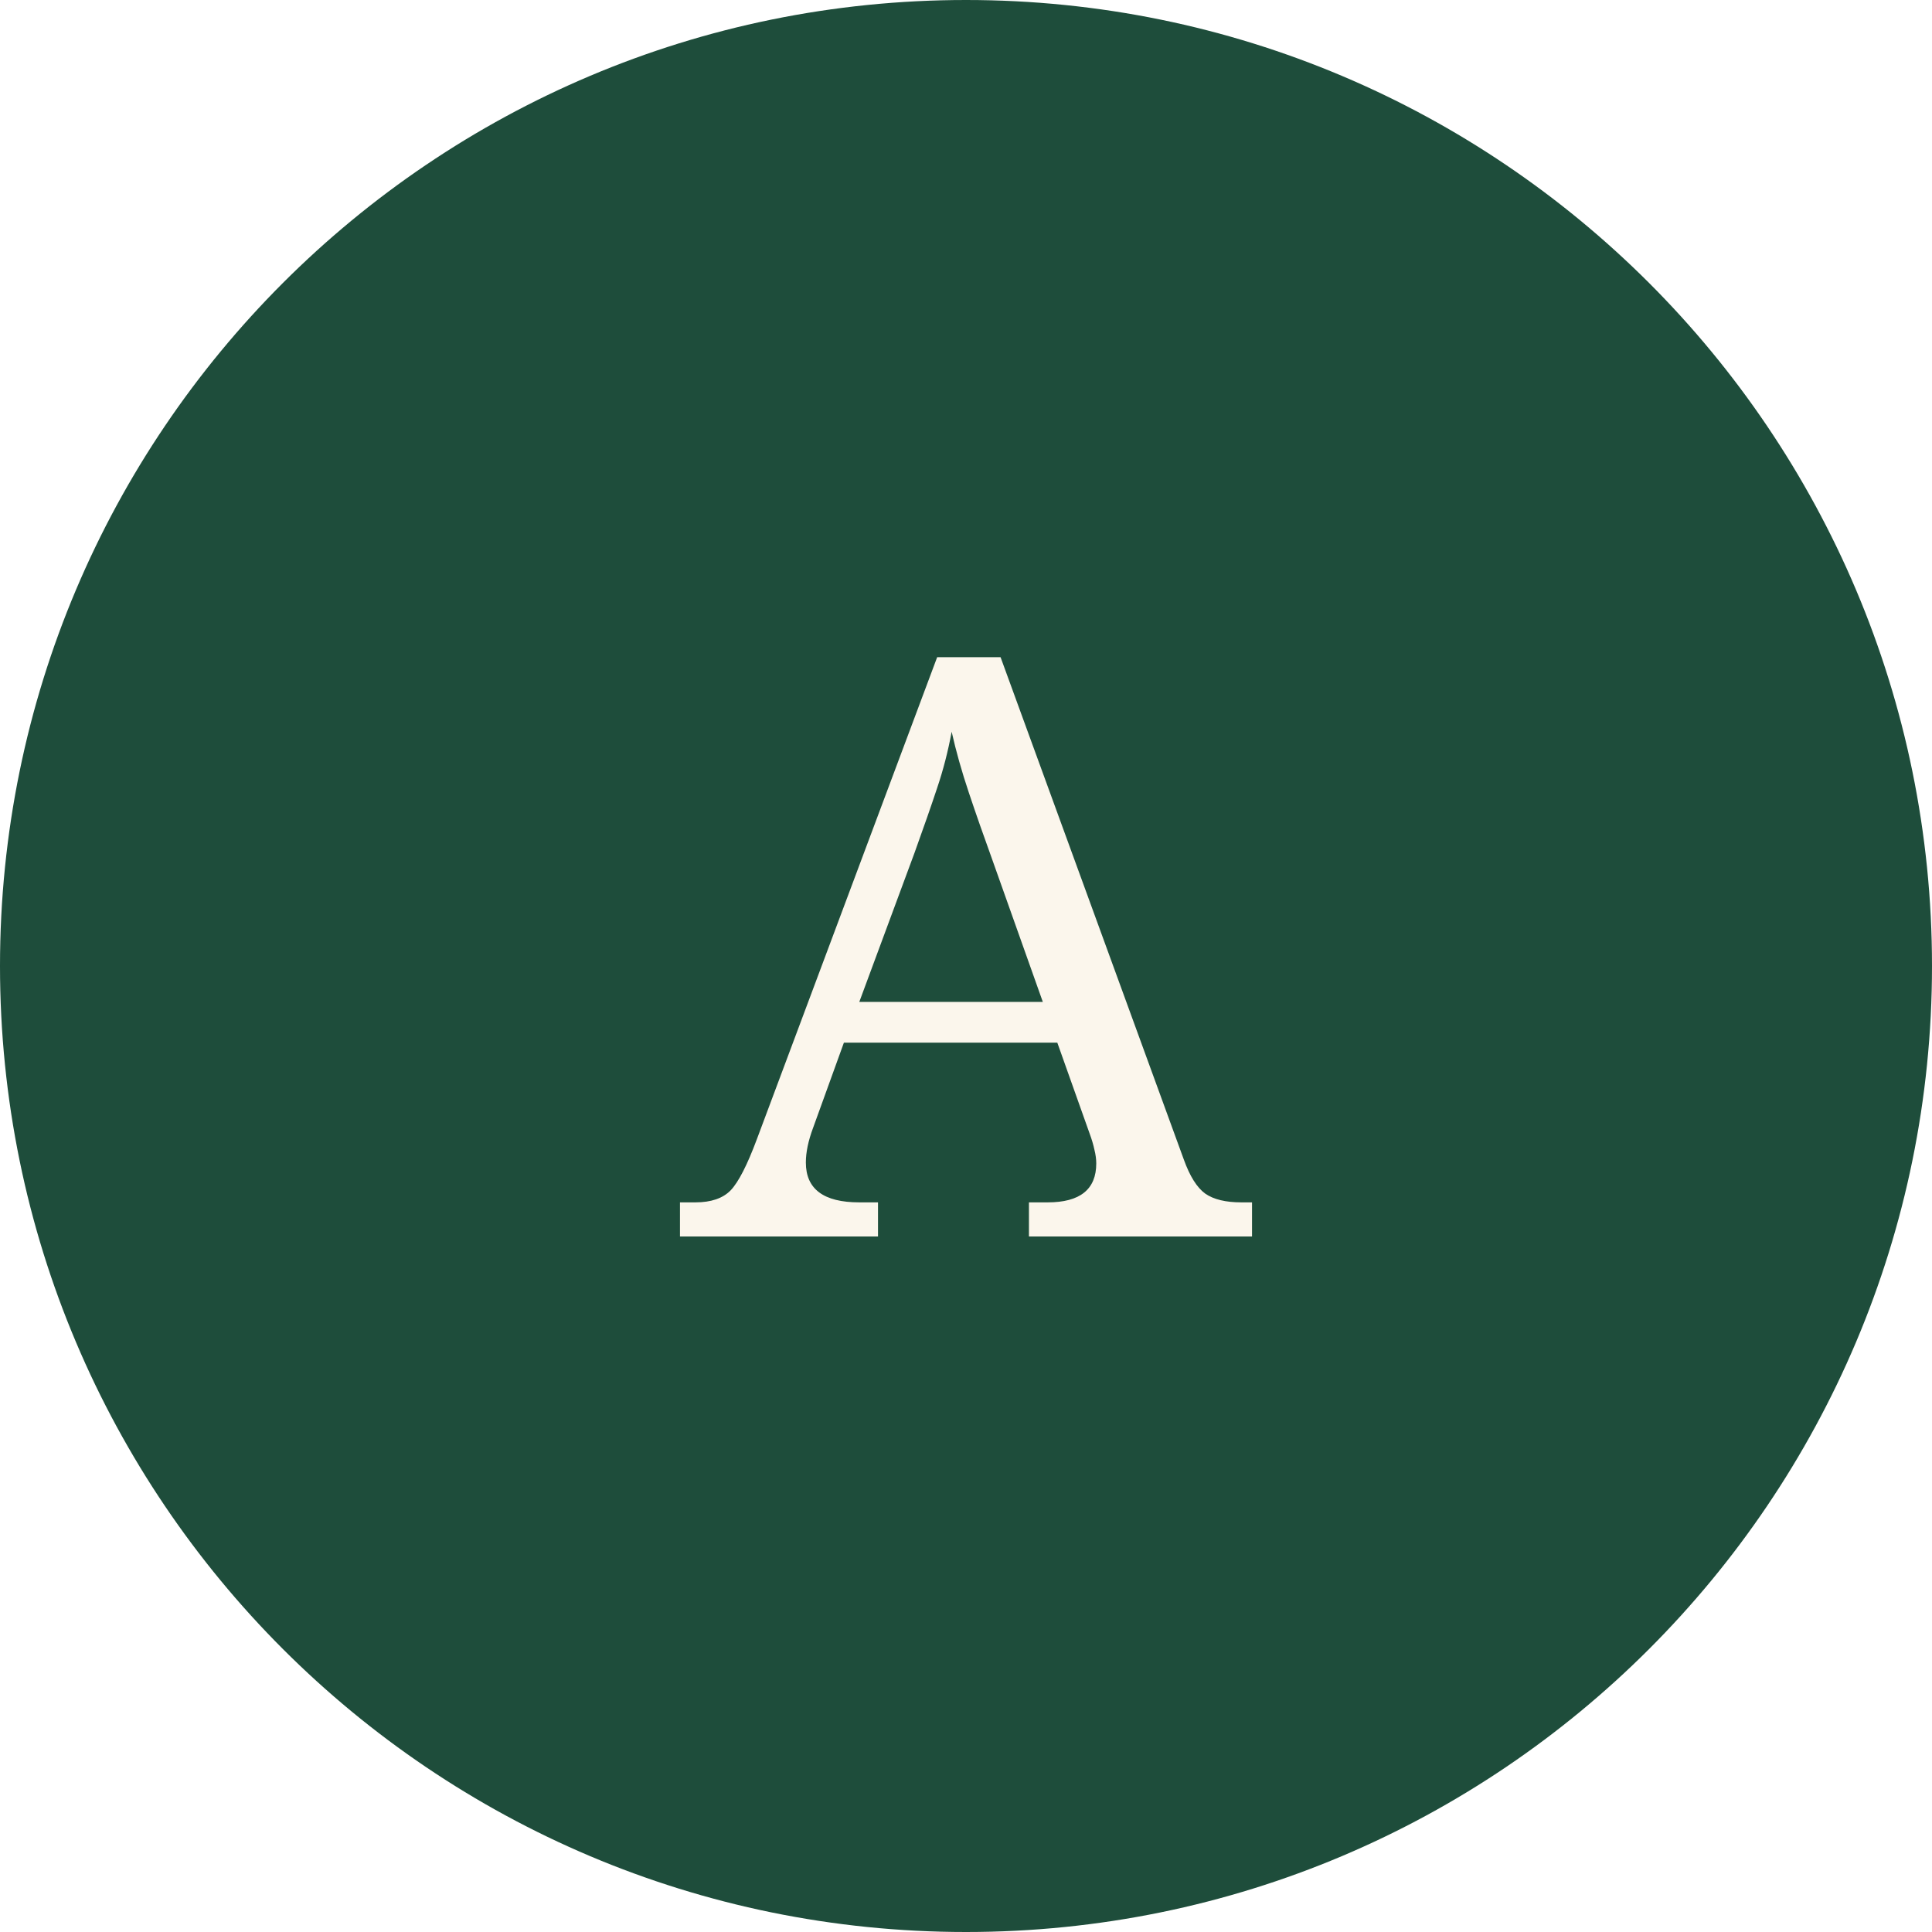
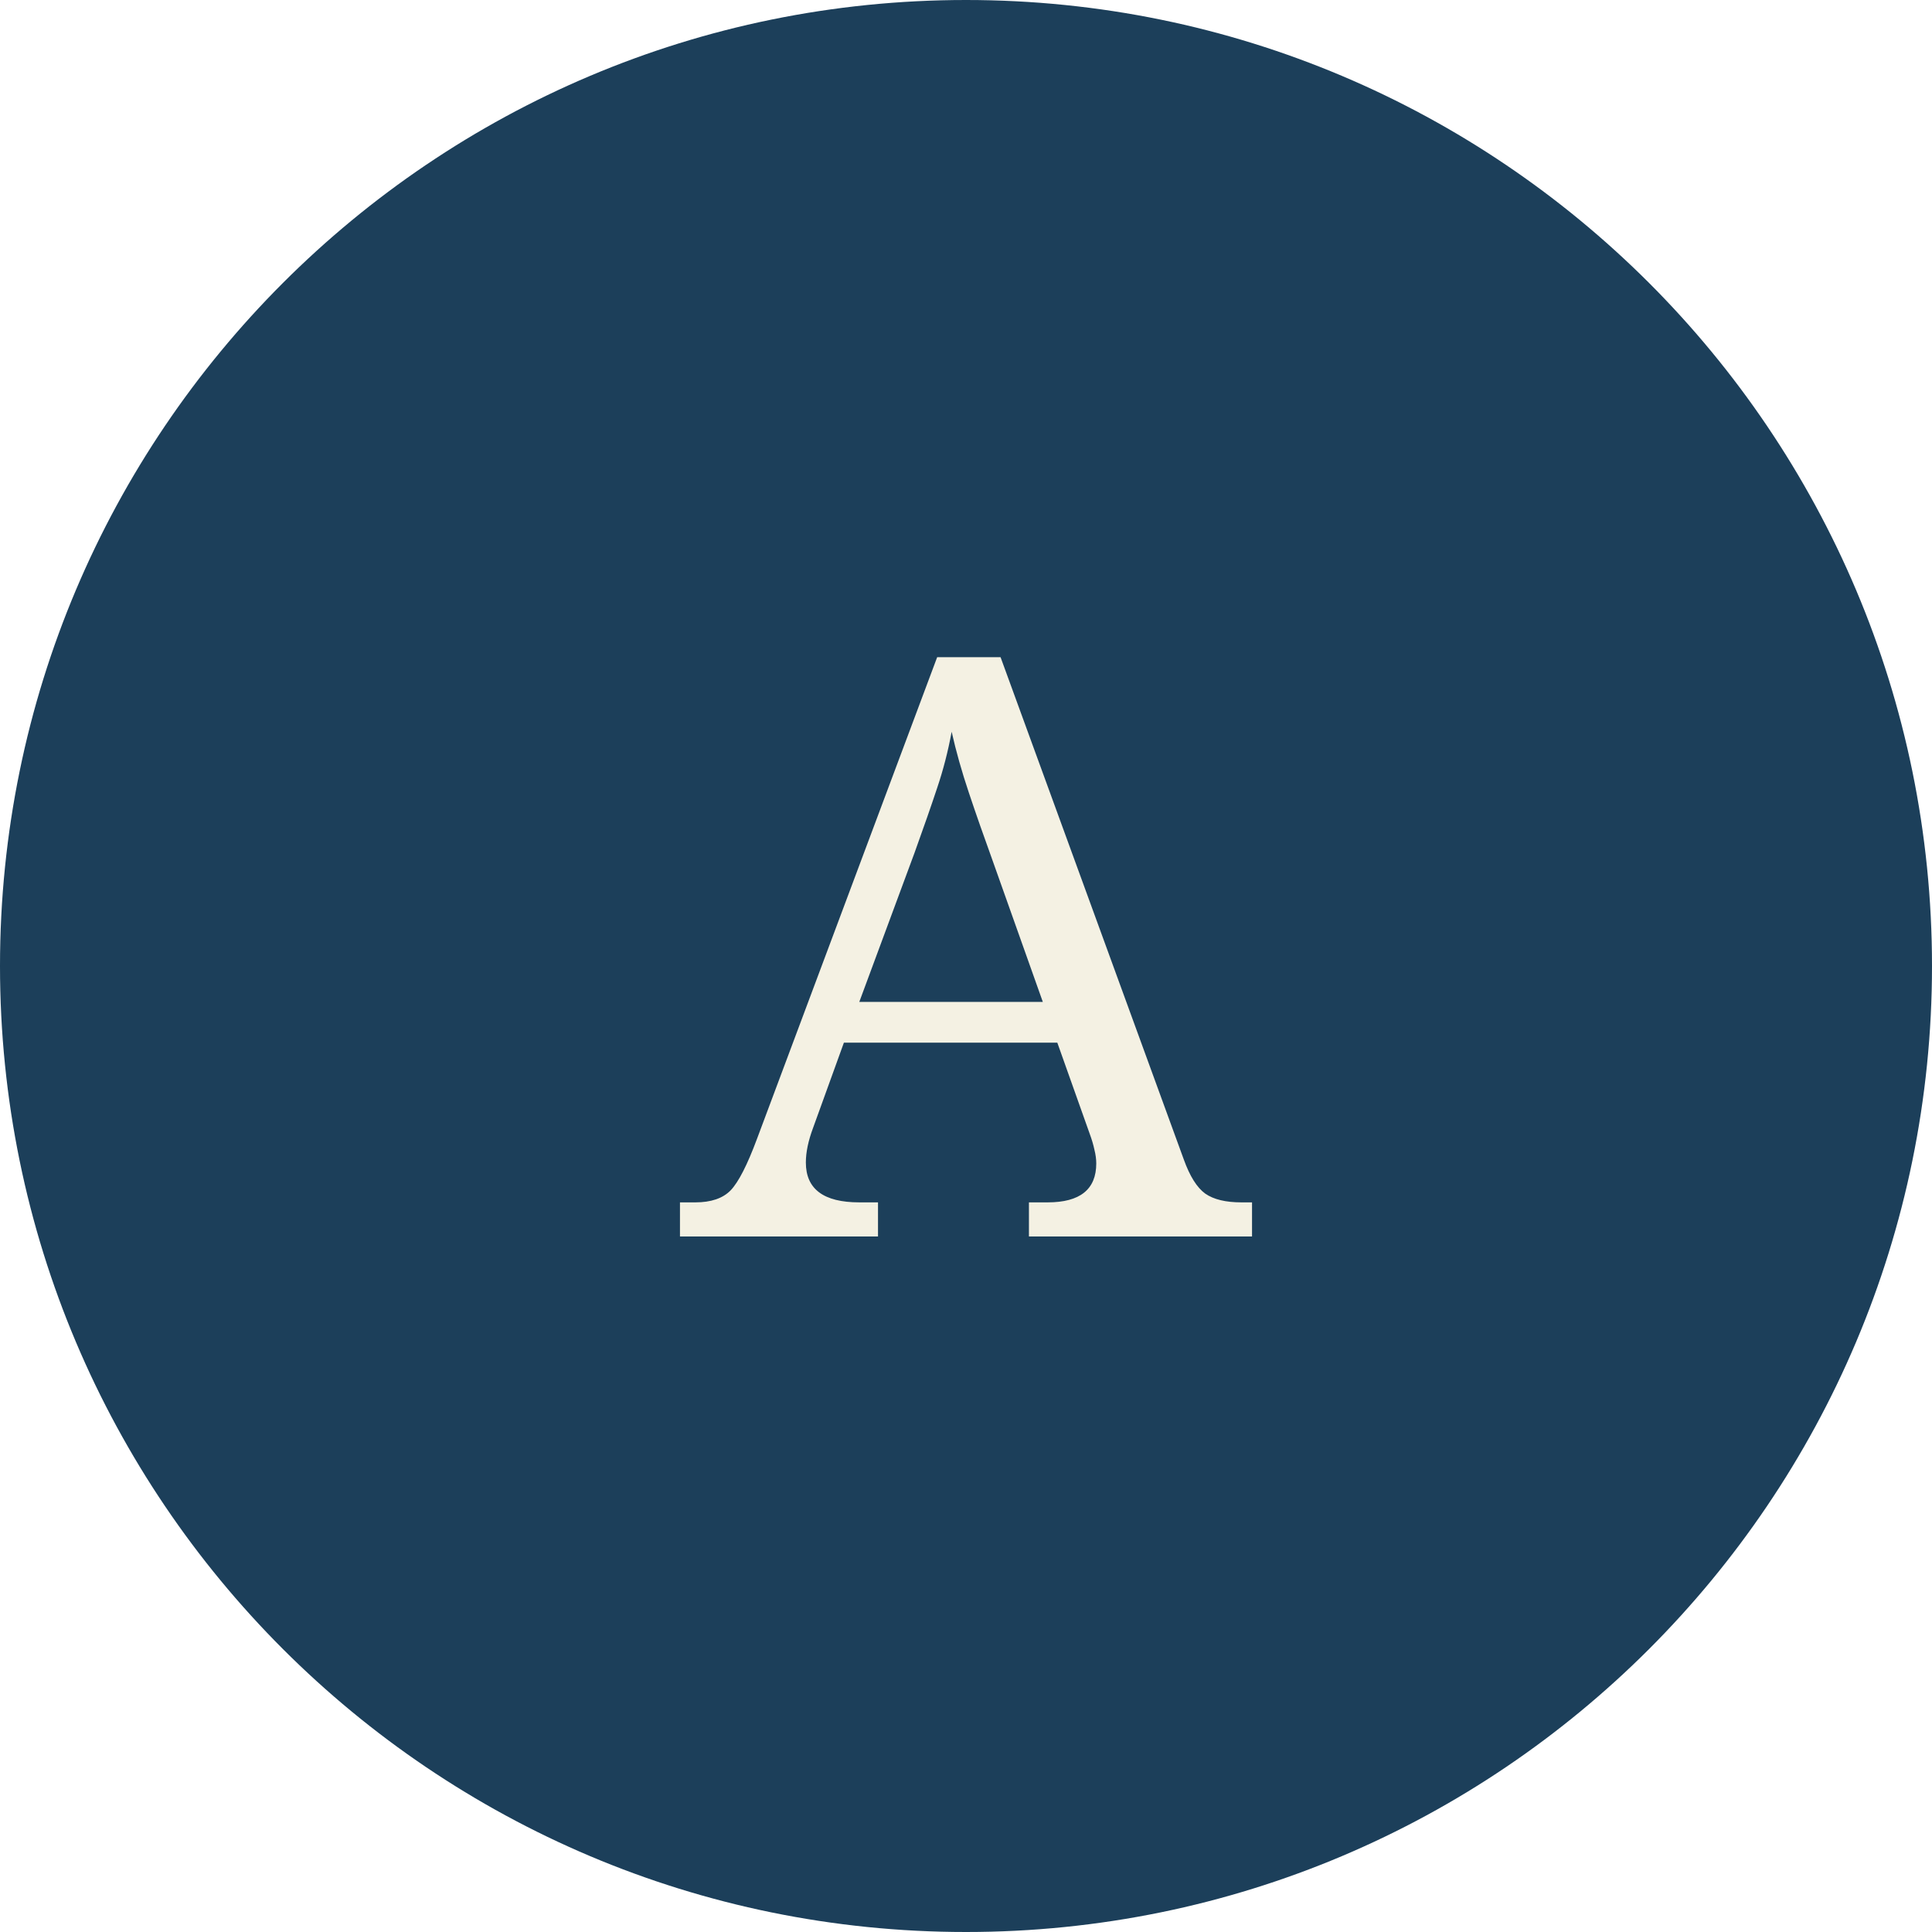
<svg xmlns="http://www.w3.org/2000/svg" viewBox="0 0 100 100">
-   <rect width="100" height="100" rx="50" fill="#1E4D3B" />
-   <text x="50" y="64" font-family="Georgia,serif" font-size="42" fill="#FBF6EC" text-anchor="middle">A</text>
+   <rect width="100" height="100" rx="50" fill="#1C3F5A" />
+   <text x="50" y="64" font-family="Georgia,serif" font-size="42" fill="#F4F1E3" text-anchor="middle">A</text>
</svg>
